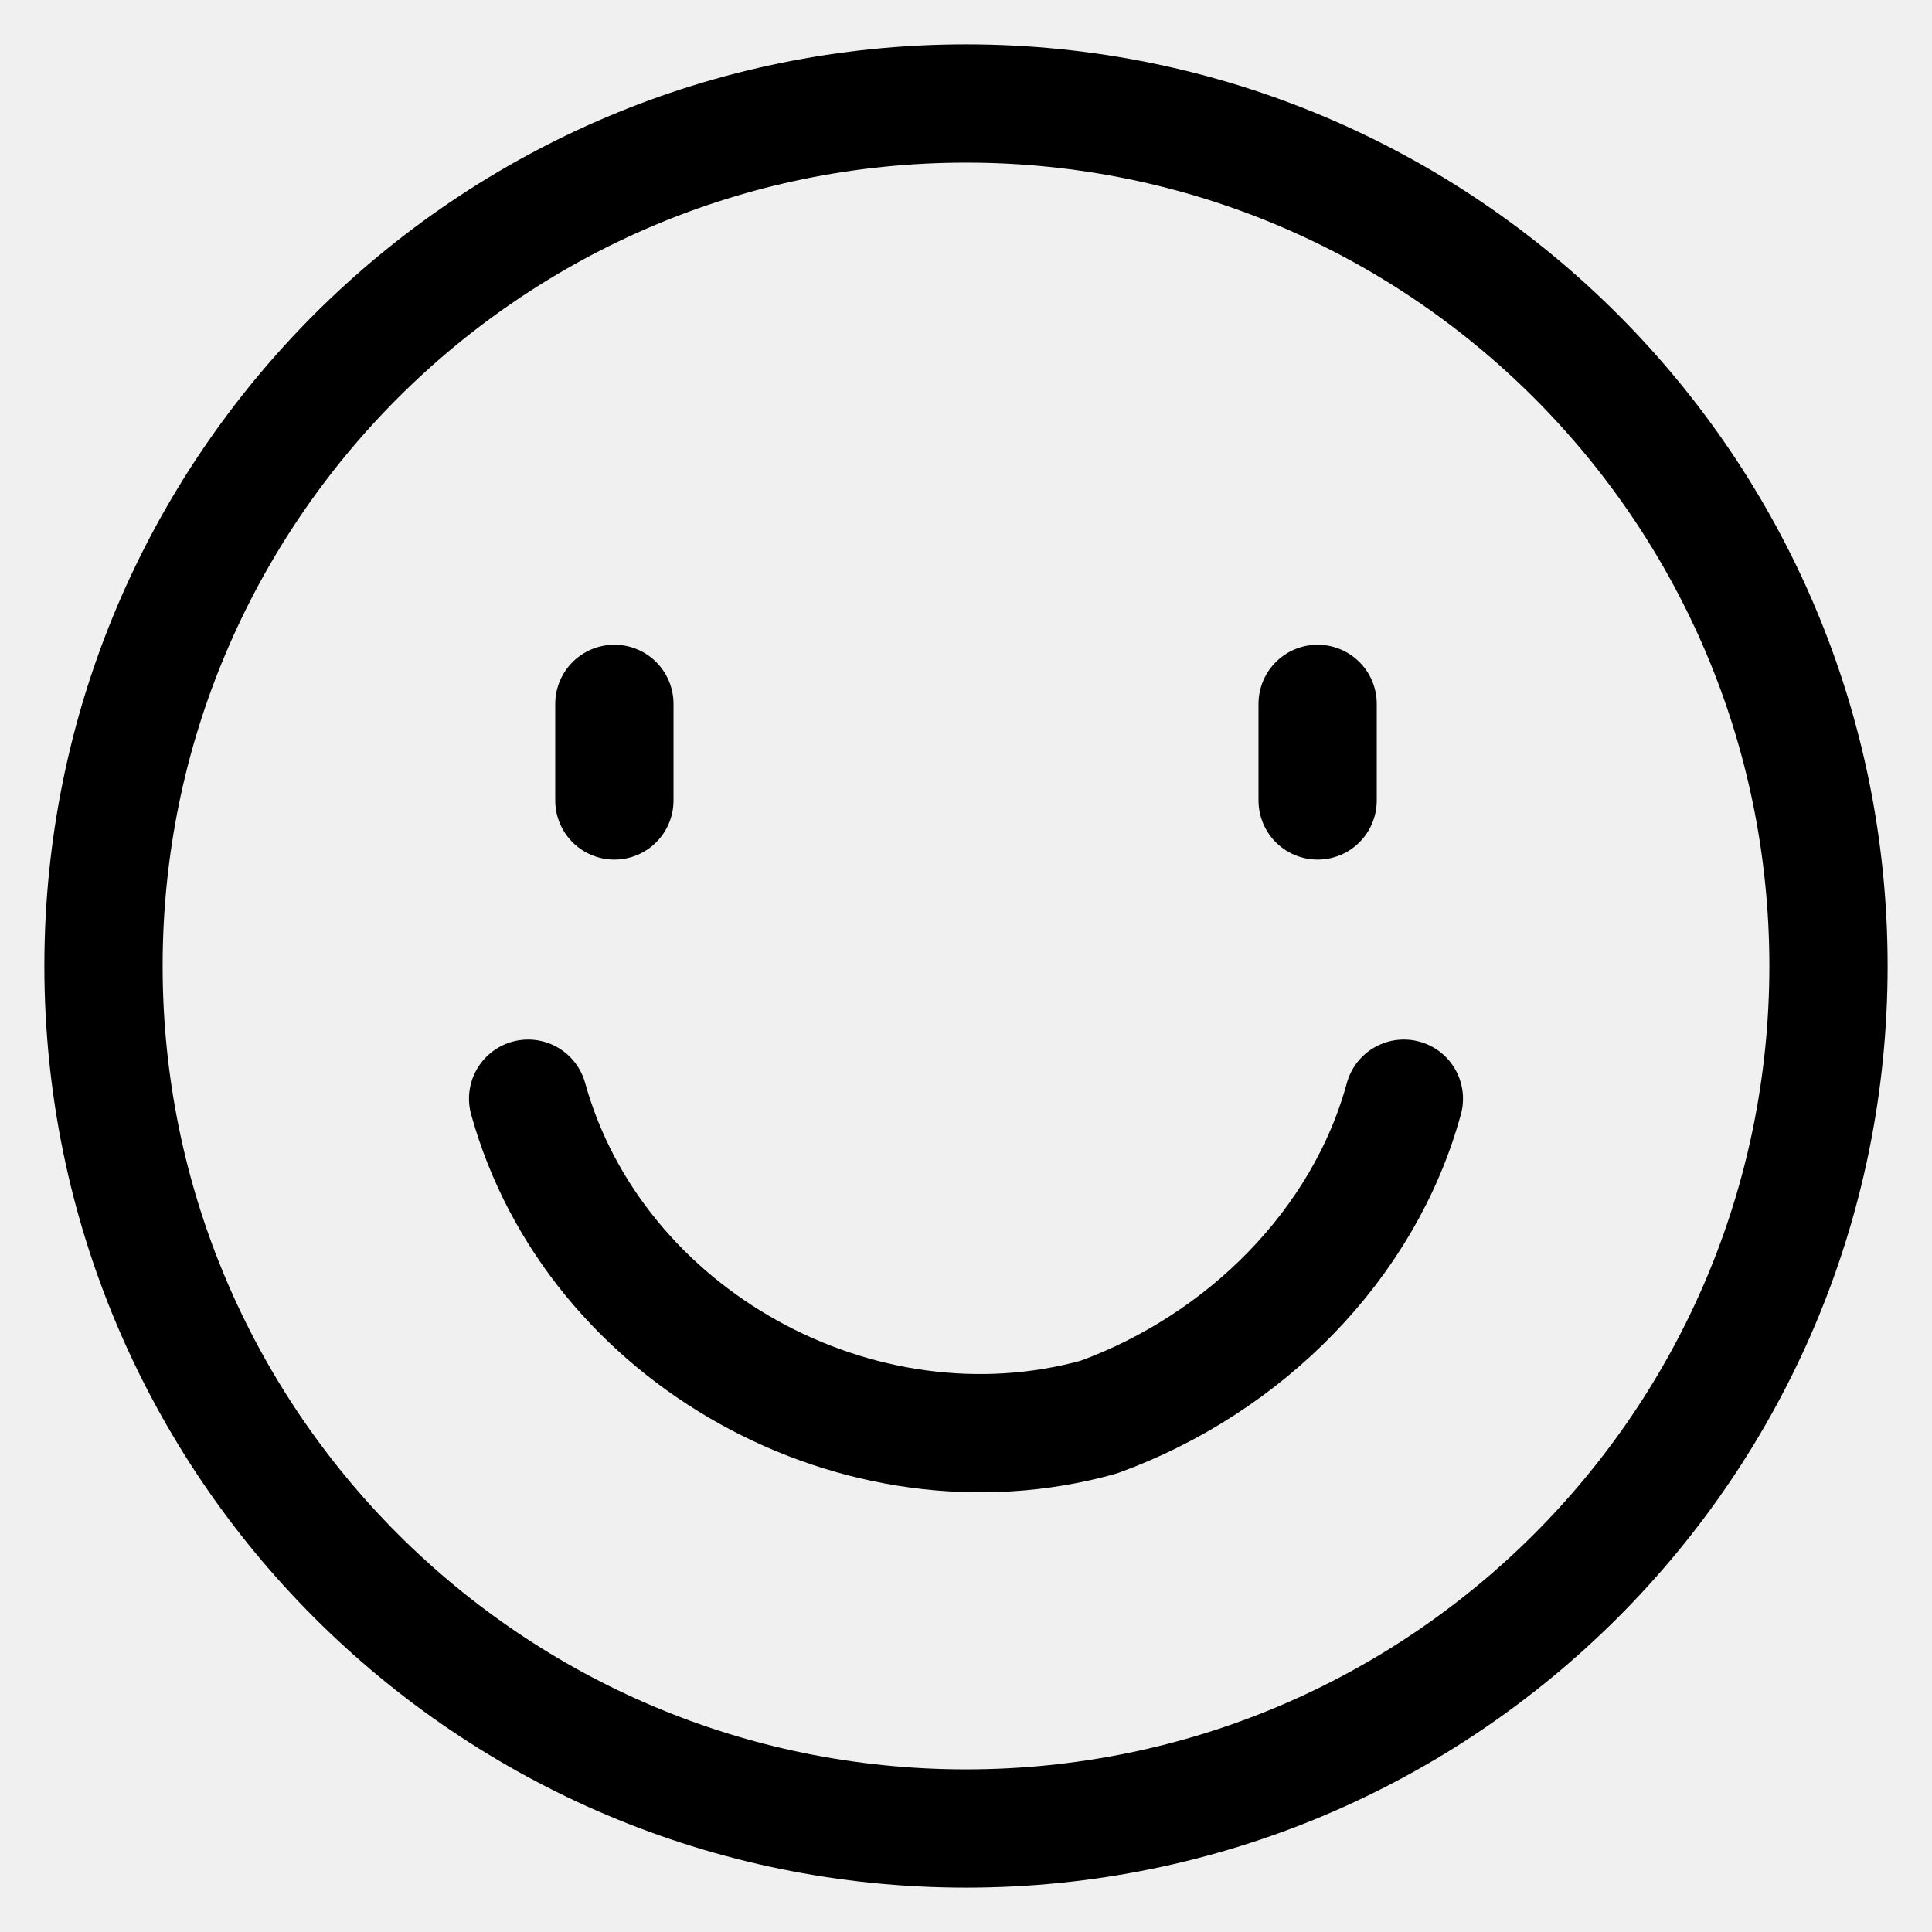
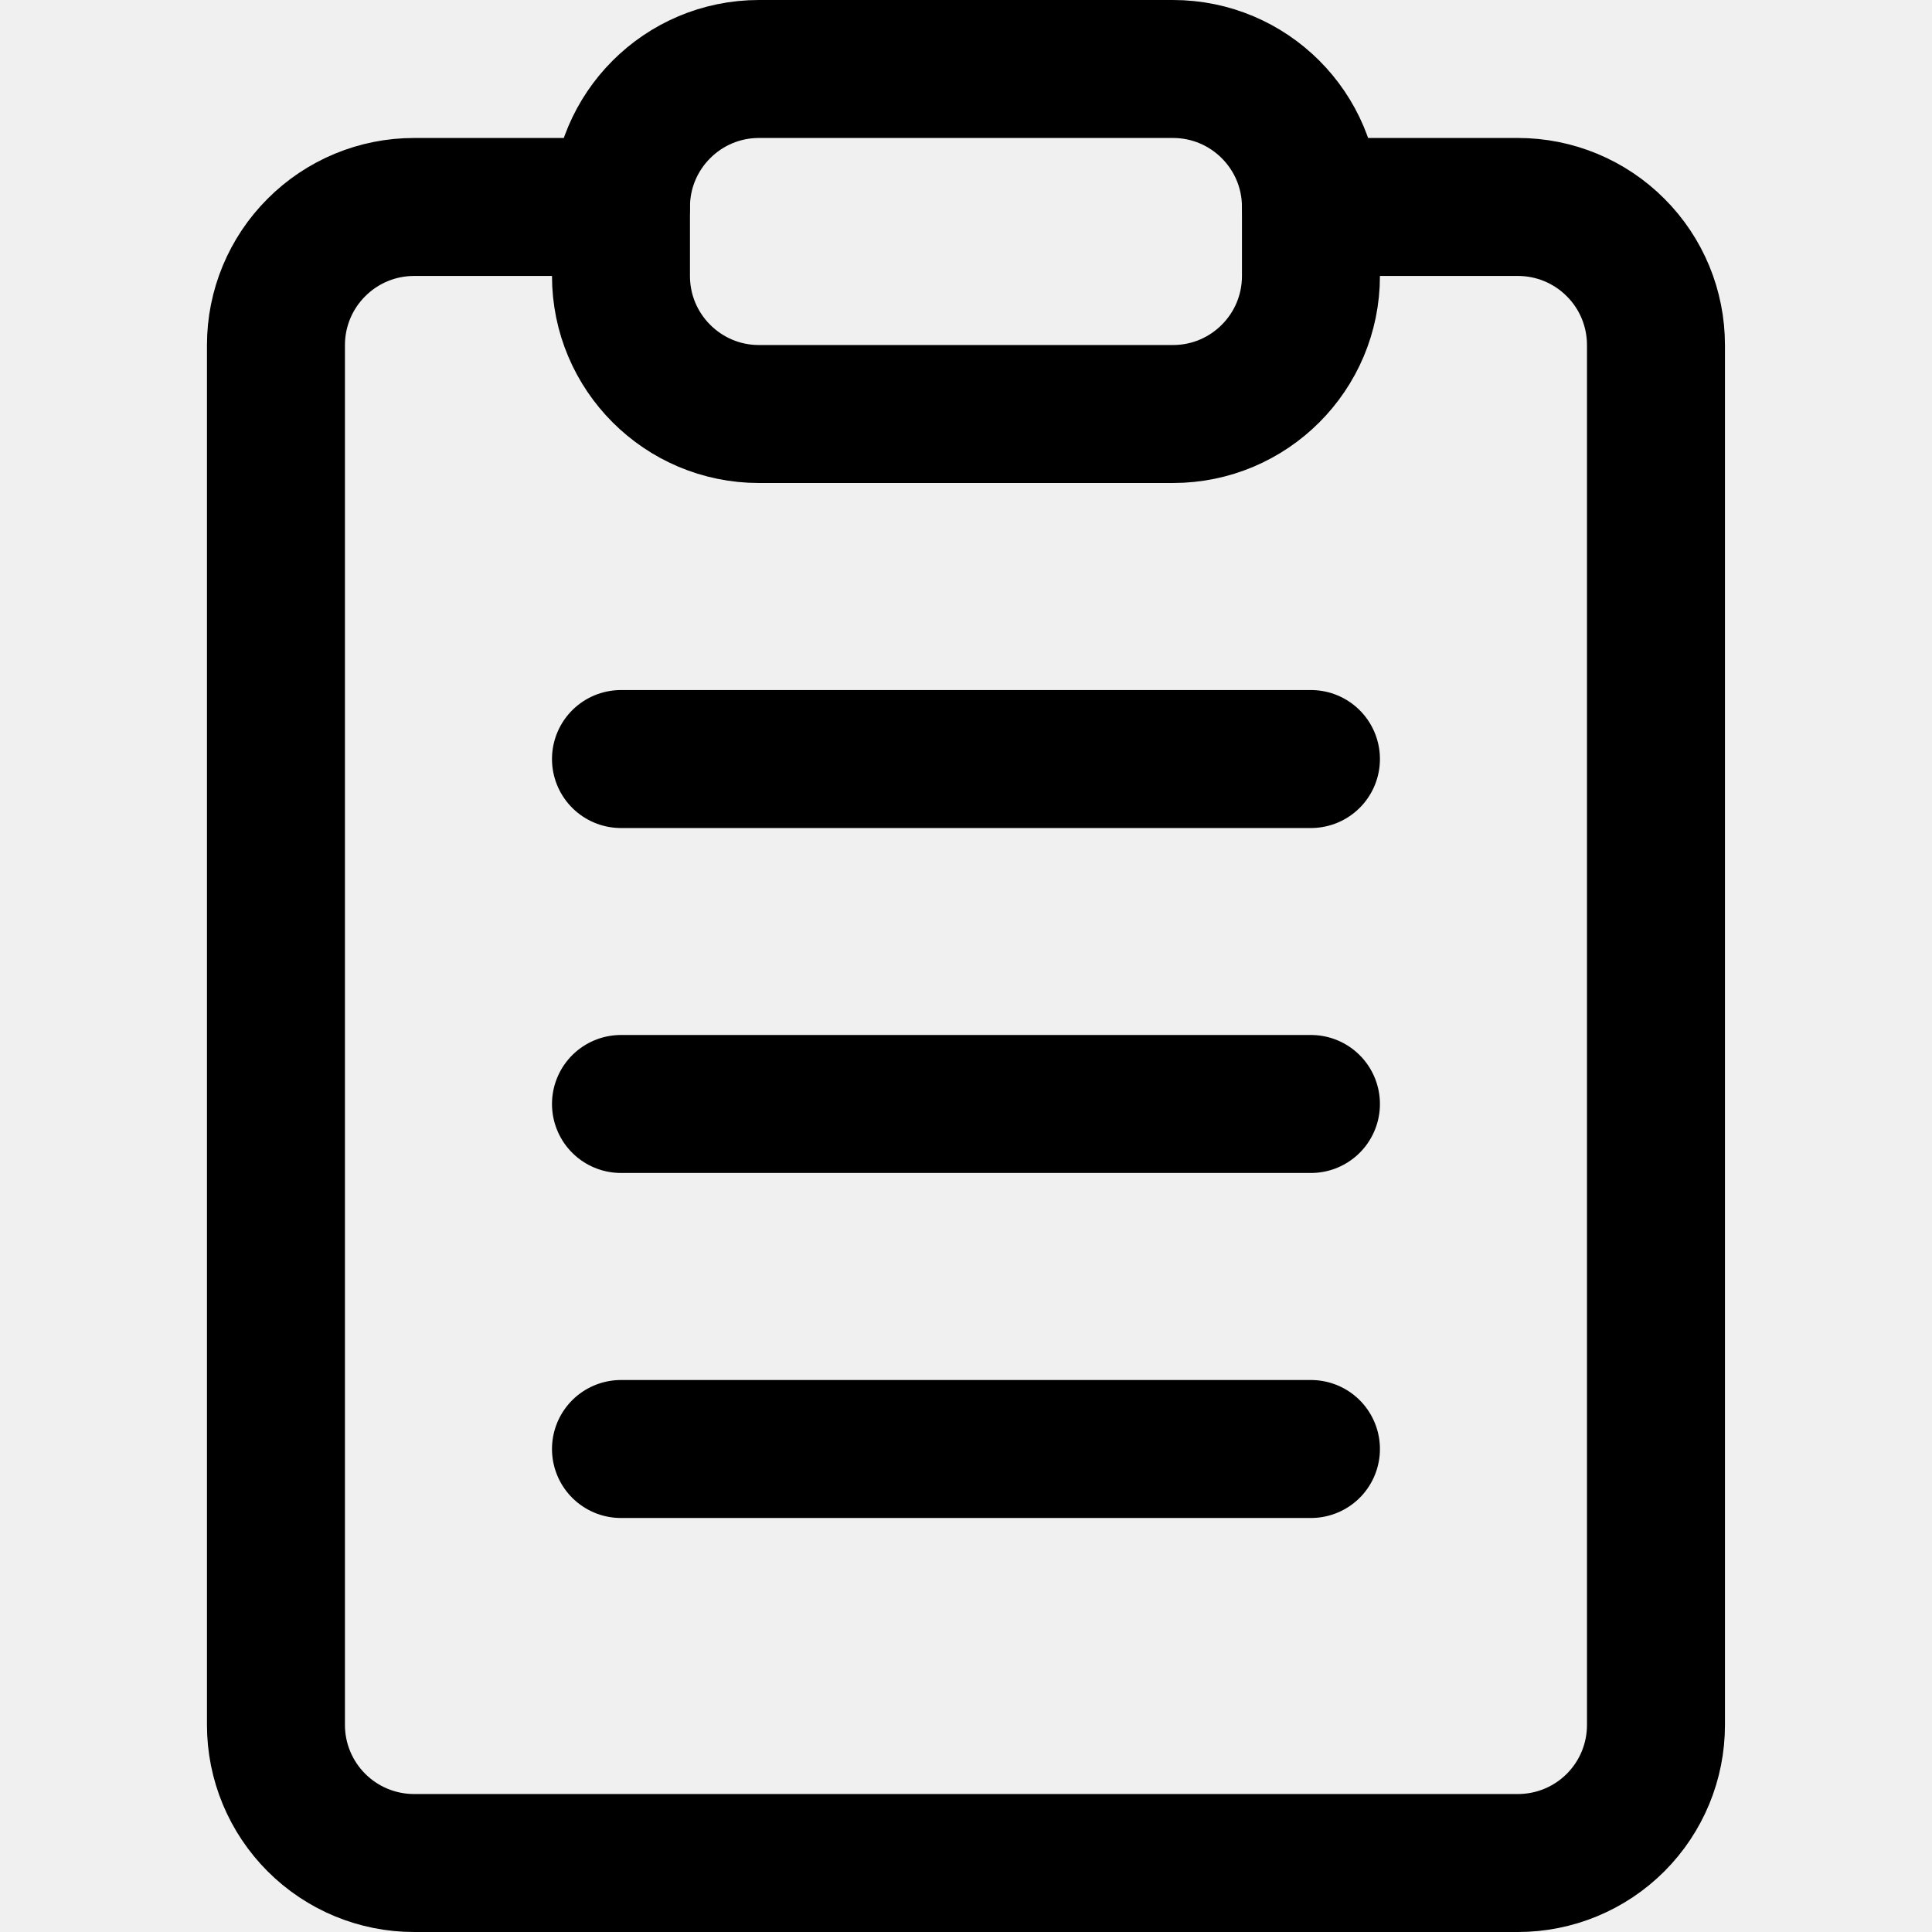
- <svg xmlns="http://www.w3.org/2000/svg" width="28" height="28" viewBox="0 0 28 28" fill="none">
-   <g clip-path="url(#clip0_420_539)">
-     <path d="M14 26.5C20.904 26.5 26.5 20.904 26.5 14C26.5 7.096 20.904 1.5 14 1.5C7.096 1.5 1.5 7.096 1.5 14C1.5 20.904 7.096 26.5 14 26.5Z" stroke="black" stroke-width="1.714" stroke-linecap="round" stroke-linejoin="round" />
-     <path d="M7.654 15.923C8.615 19.384 12.461 21.5 15.923 20.538C18.038 19.769 19.769 18.038 20.346 15.923" stroke="black" stroke-width="1.714" stroke-linecap="round" stroke-linejoin="round" />
-     <path d="M8.904 10.201V11.601" stroke="black" stroke-width="1.714" stroke-linecap="round" />
-     <path d="M19.096 10.201V11.601" stroke="black" stroke-width="1.714" stroke-linecap="round" />
-   </g>
-   <defs>
-     <clipPath id="clip0_420_539">
-       <rect width="28" height="28" fill="white" />
-     </clipPath>
-   </defs>
+ <svg xmlns="http://www.w3.org/2000/svg" width="24" height="24" viewBox="0 0 24 24" fill="none">
+   <path d="M16.286 2.571H18.857C19.312 2.571 19.748 2.752 20.069 3.074C20.391 3.395 20.571 3.831 20.571 4.286V21.429C20.571 21.883 20.391 22.319 20.069 22.641C19.748 22.962 19.312 23.143 18.857 23.143H5.143C4.688 23.143 4.252 22.962 3.931 22.641C3.609 22.319 3.428 21.883 3.428 21.429V4.286C3.428 3.831 3.609 3.395 3.931 3.074C4.252 2.752 4.688 2.571 5.143 2.571H7.714" stroke="black" stroke-width="1.714" stroke-linecap="round" stroke-linejoin="round" />
+   <path d="M14.571 0.857H9.428C8.482 0.857 7.714 1.625 7.714 2.571V3.429C7.714 4.375 8.482 5.143 9.428 5.143H14.571C15.518 5.143 16.285 4.375 16.285 3.429V2.571C16.285 1.625 15.518 0.857 14.571 0.857Z" stroke="black" stroke-width="1.714" stroke-linecap="round" stroke-linejoin="round" />
+   <path d="M7.714 9.429H16.285" stroke="black" stroke-width="1.714" stroke-linecap="round" stroke-linejoin="round" />
+   <path d="M7.714 13.714H16.285" stroke="black" stroke-width="1.714" stroke-linecap="round" stroke-linejoin="round" />
+   <path d="M7.714 18H16.285" stroke="black" stroke-width="1.714" stroke-linecap="round" stroke-linejoin="round" />
</svg>
